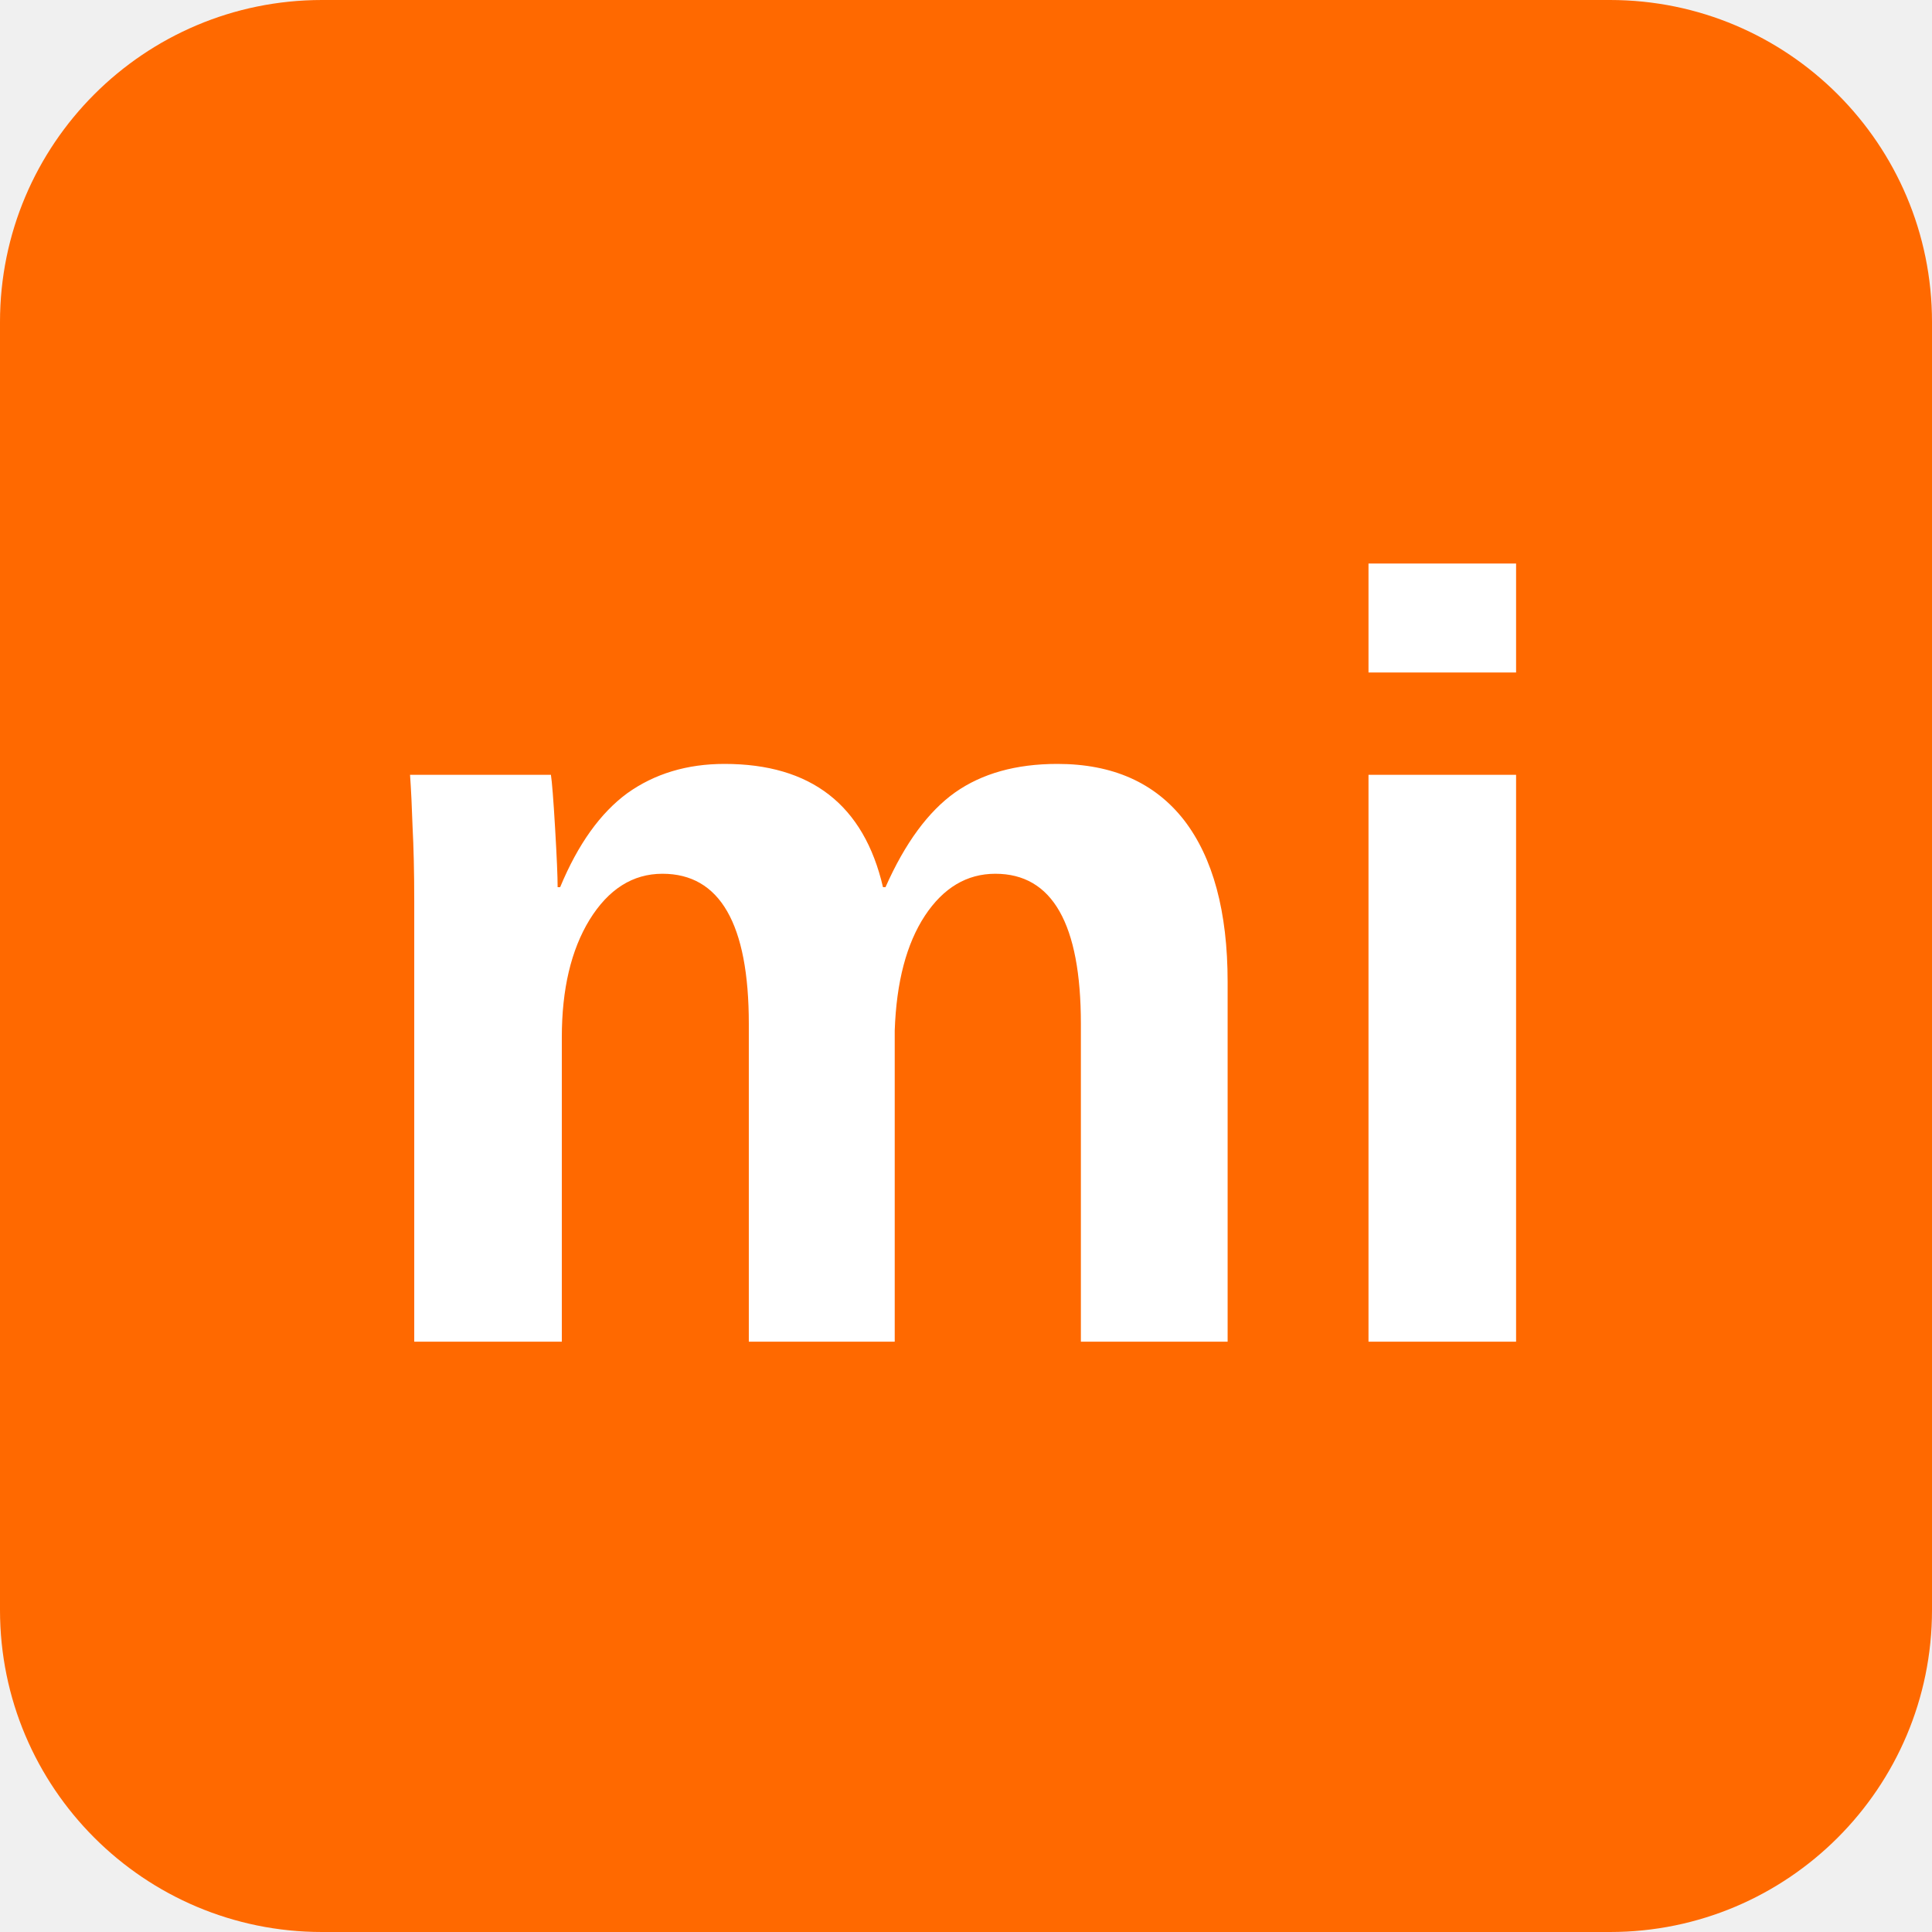
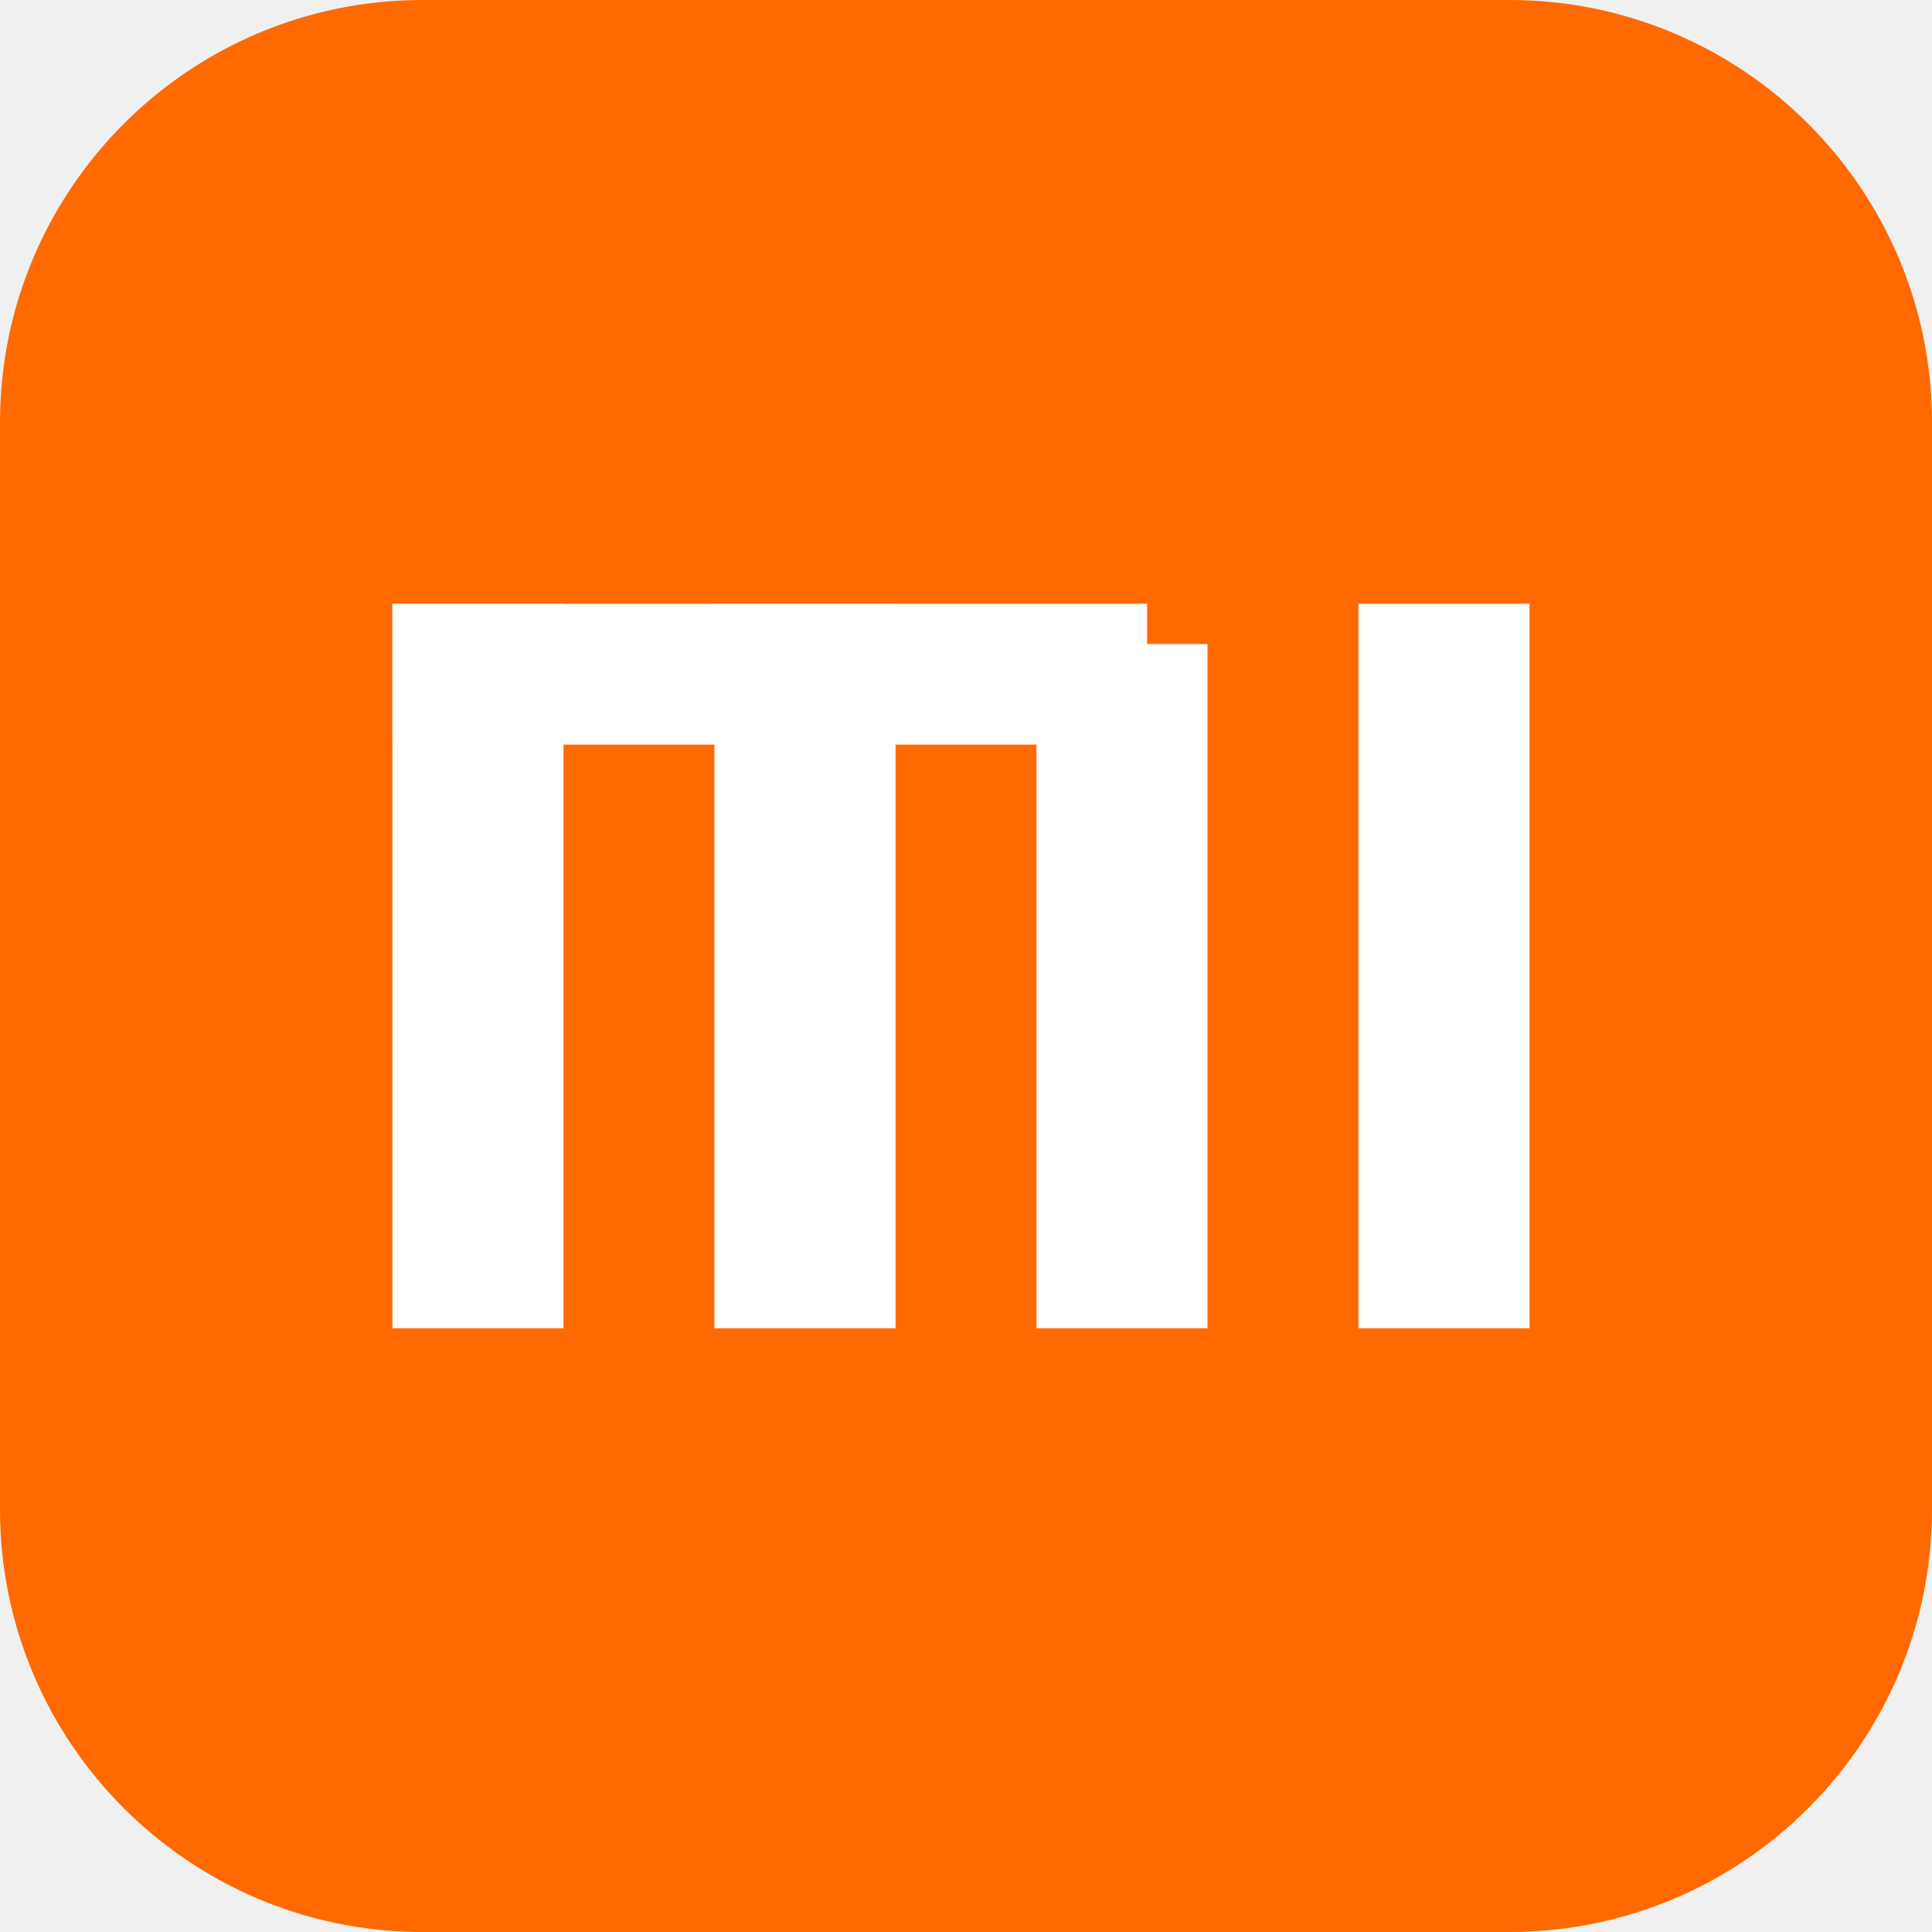
- <svg xmlns="http://www.w3.org/2000/svg" viewBox="0 0 36 36" width="36" height="36">
-   <rect x="0" y="0" width="36" height="36" rx="6" fill="#FF6900" />
-   <text x="18" y="25" font-family="Arial, sans-serif" font-size="20" font-weight="bold" fill="white" text-anchor="middle">mi</text>
+ <svg xmlns="http://www.w3.org/2000/svg" viewBox="0 0 192 192" width="36" height="36">
+   <rect width="192" height="192" rx="42" fill="#FF6900" />
+   <g fill="white">
+     <rect x="39" y="60" width="17" height="72" />
+     <rect x="71" y="60" width="18" height="72" />
+     <rect x="103" y="64" width="17" height="68" />
+     <rect x="39" y="60" width="75" height="14" />
+     <rect x="135" y="60" width="17" height="72" />
+   </g>
</svg>
